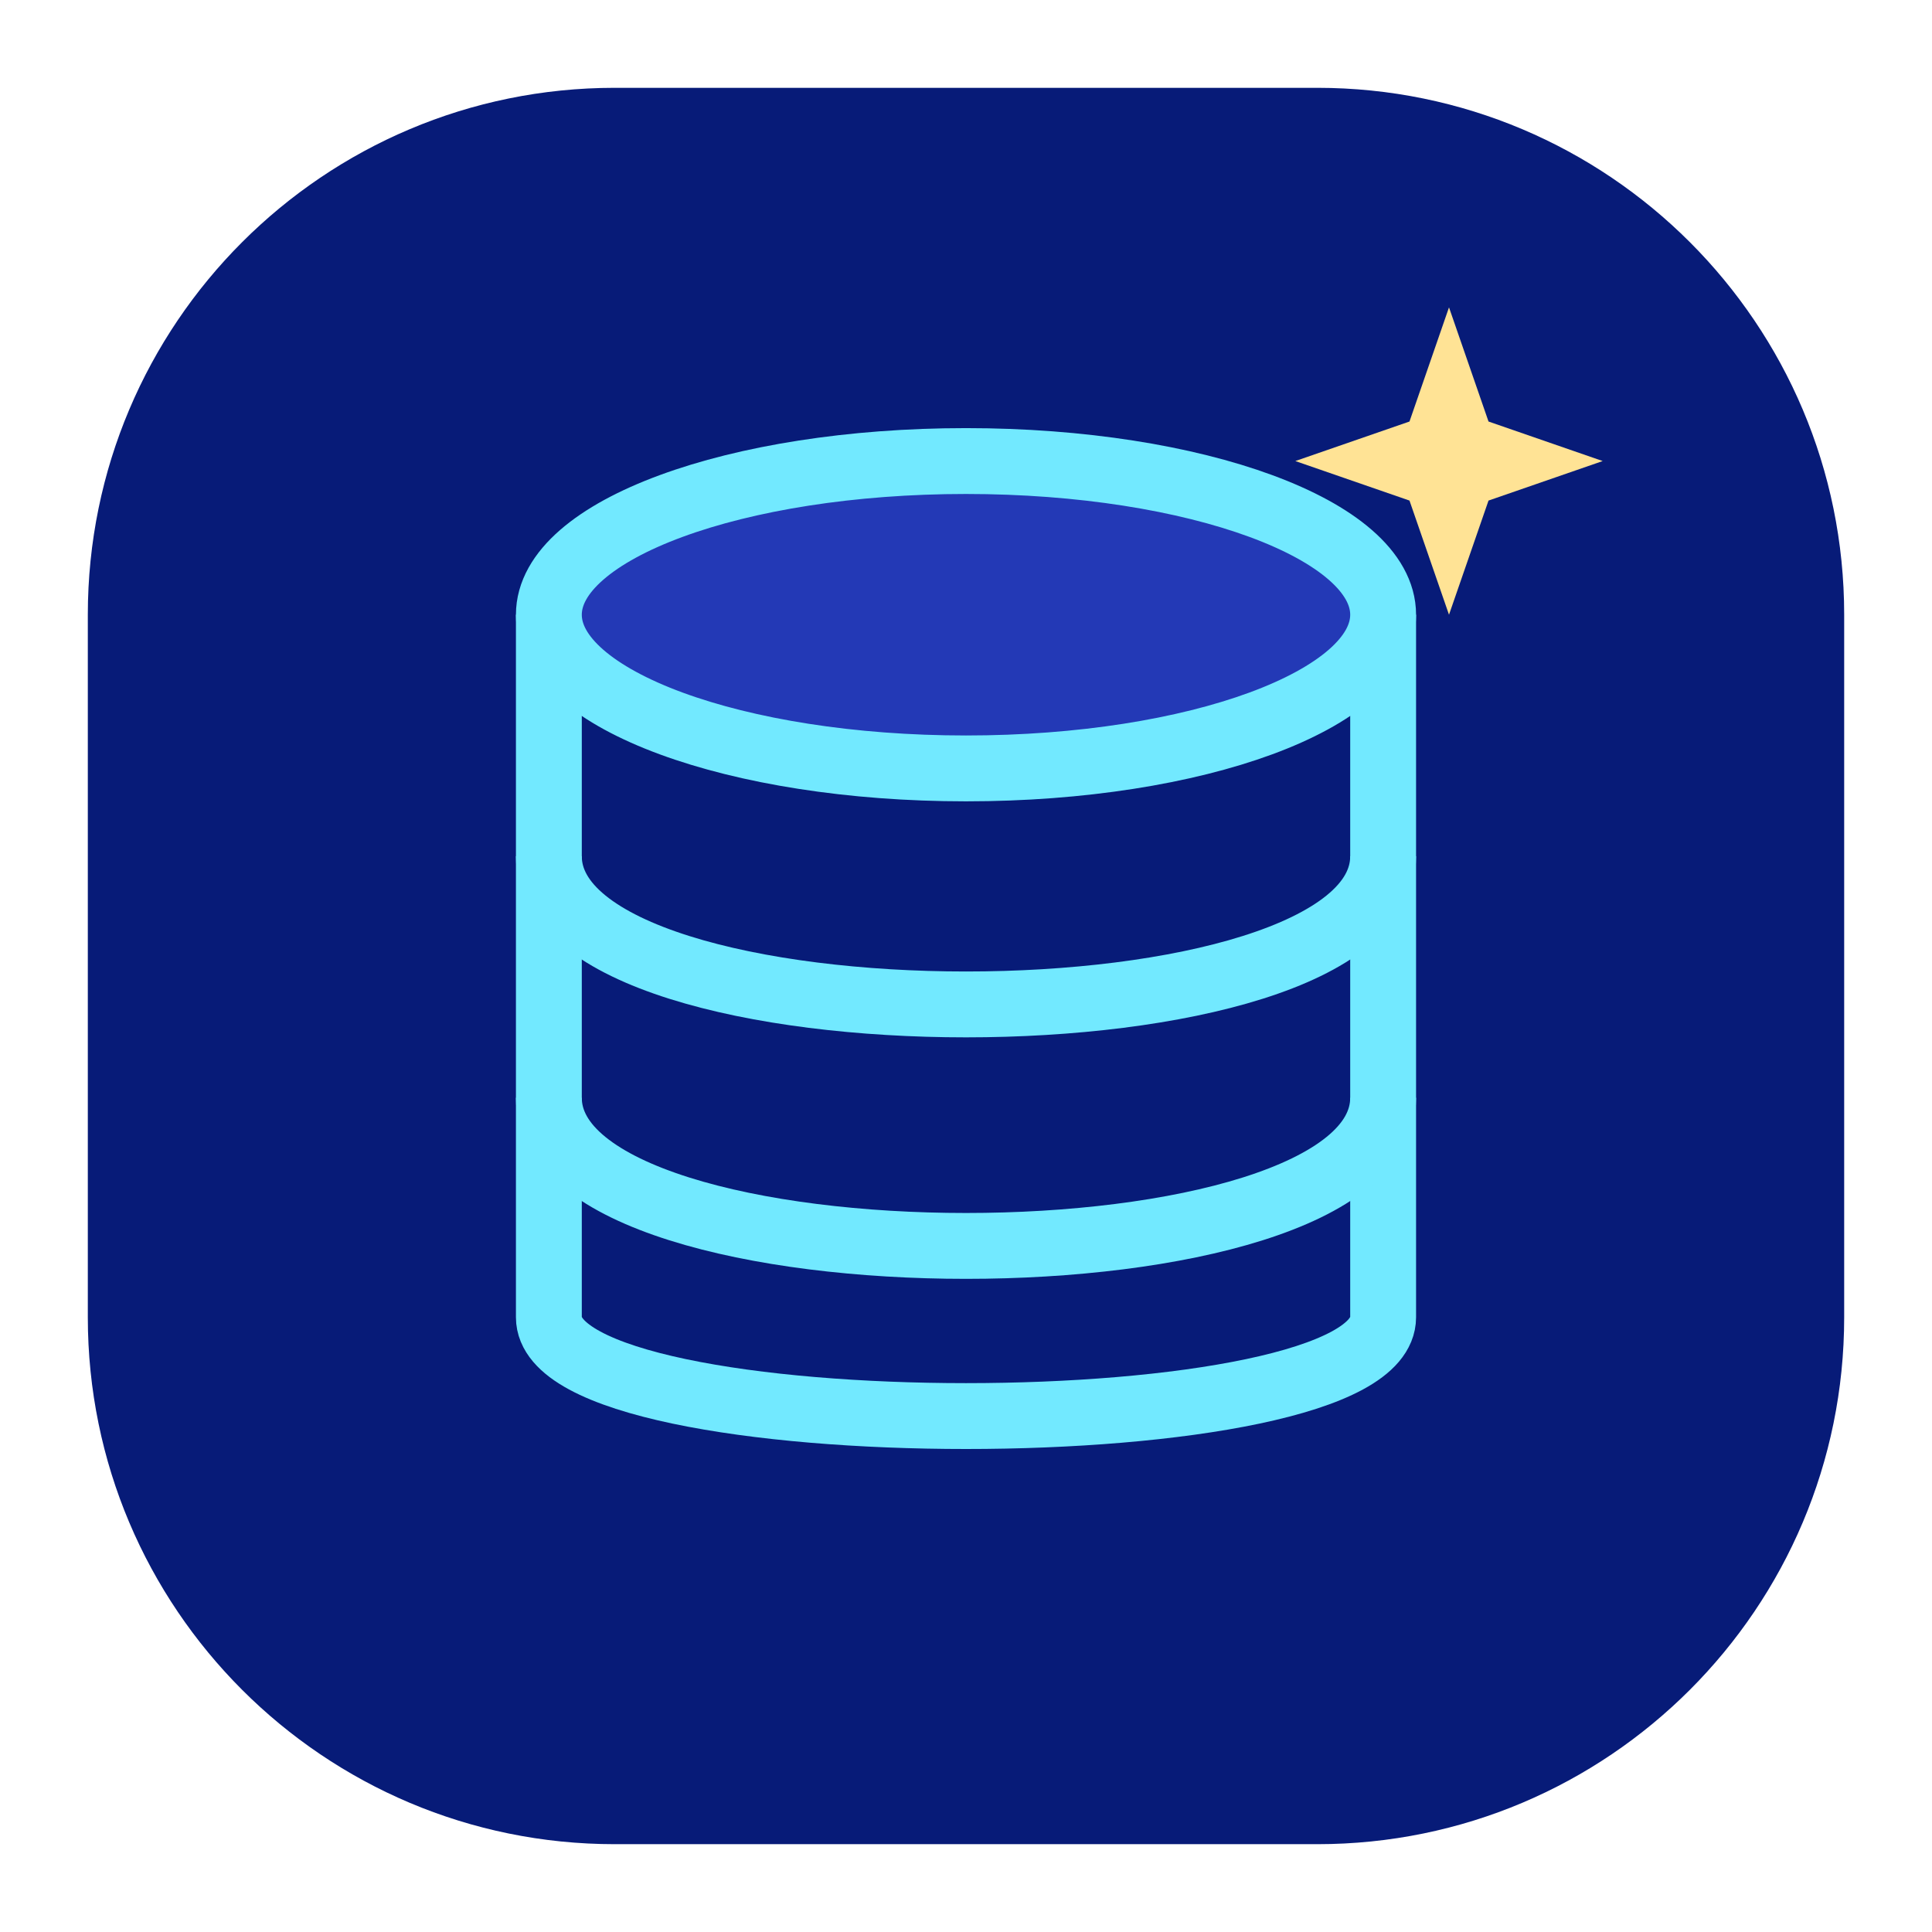
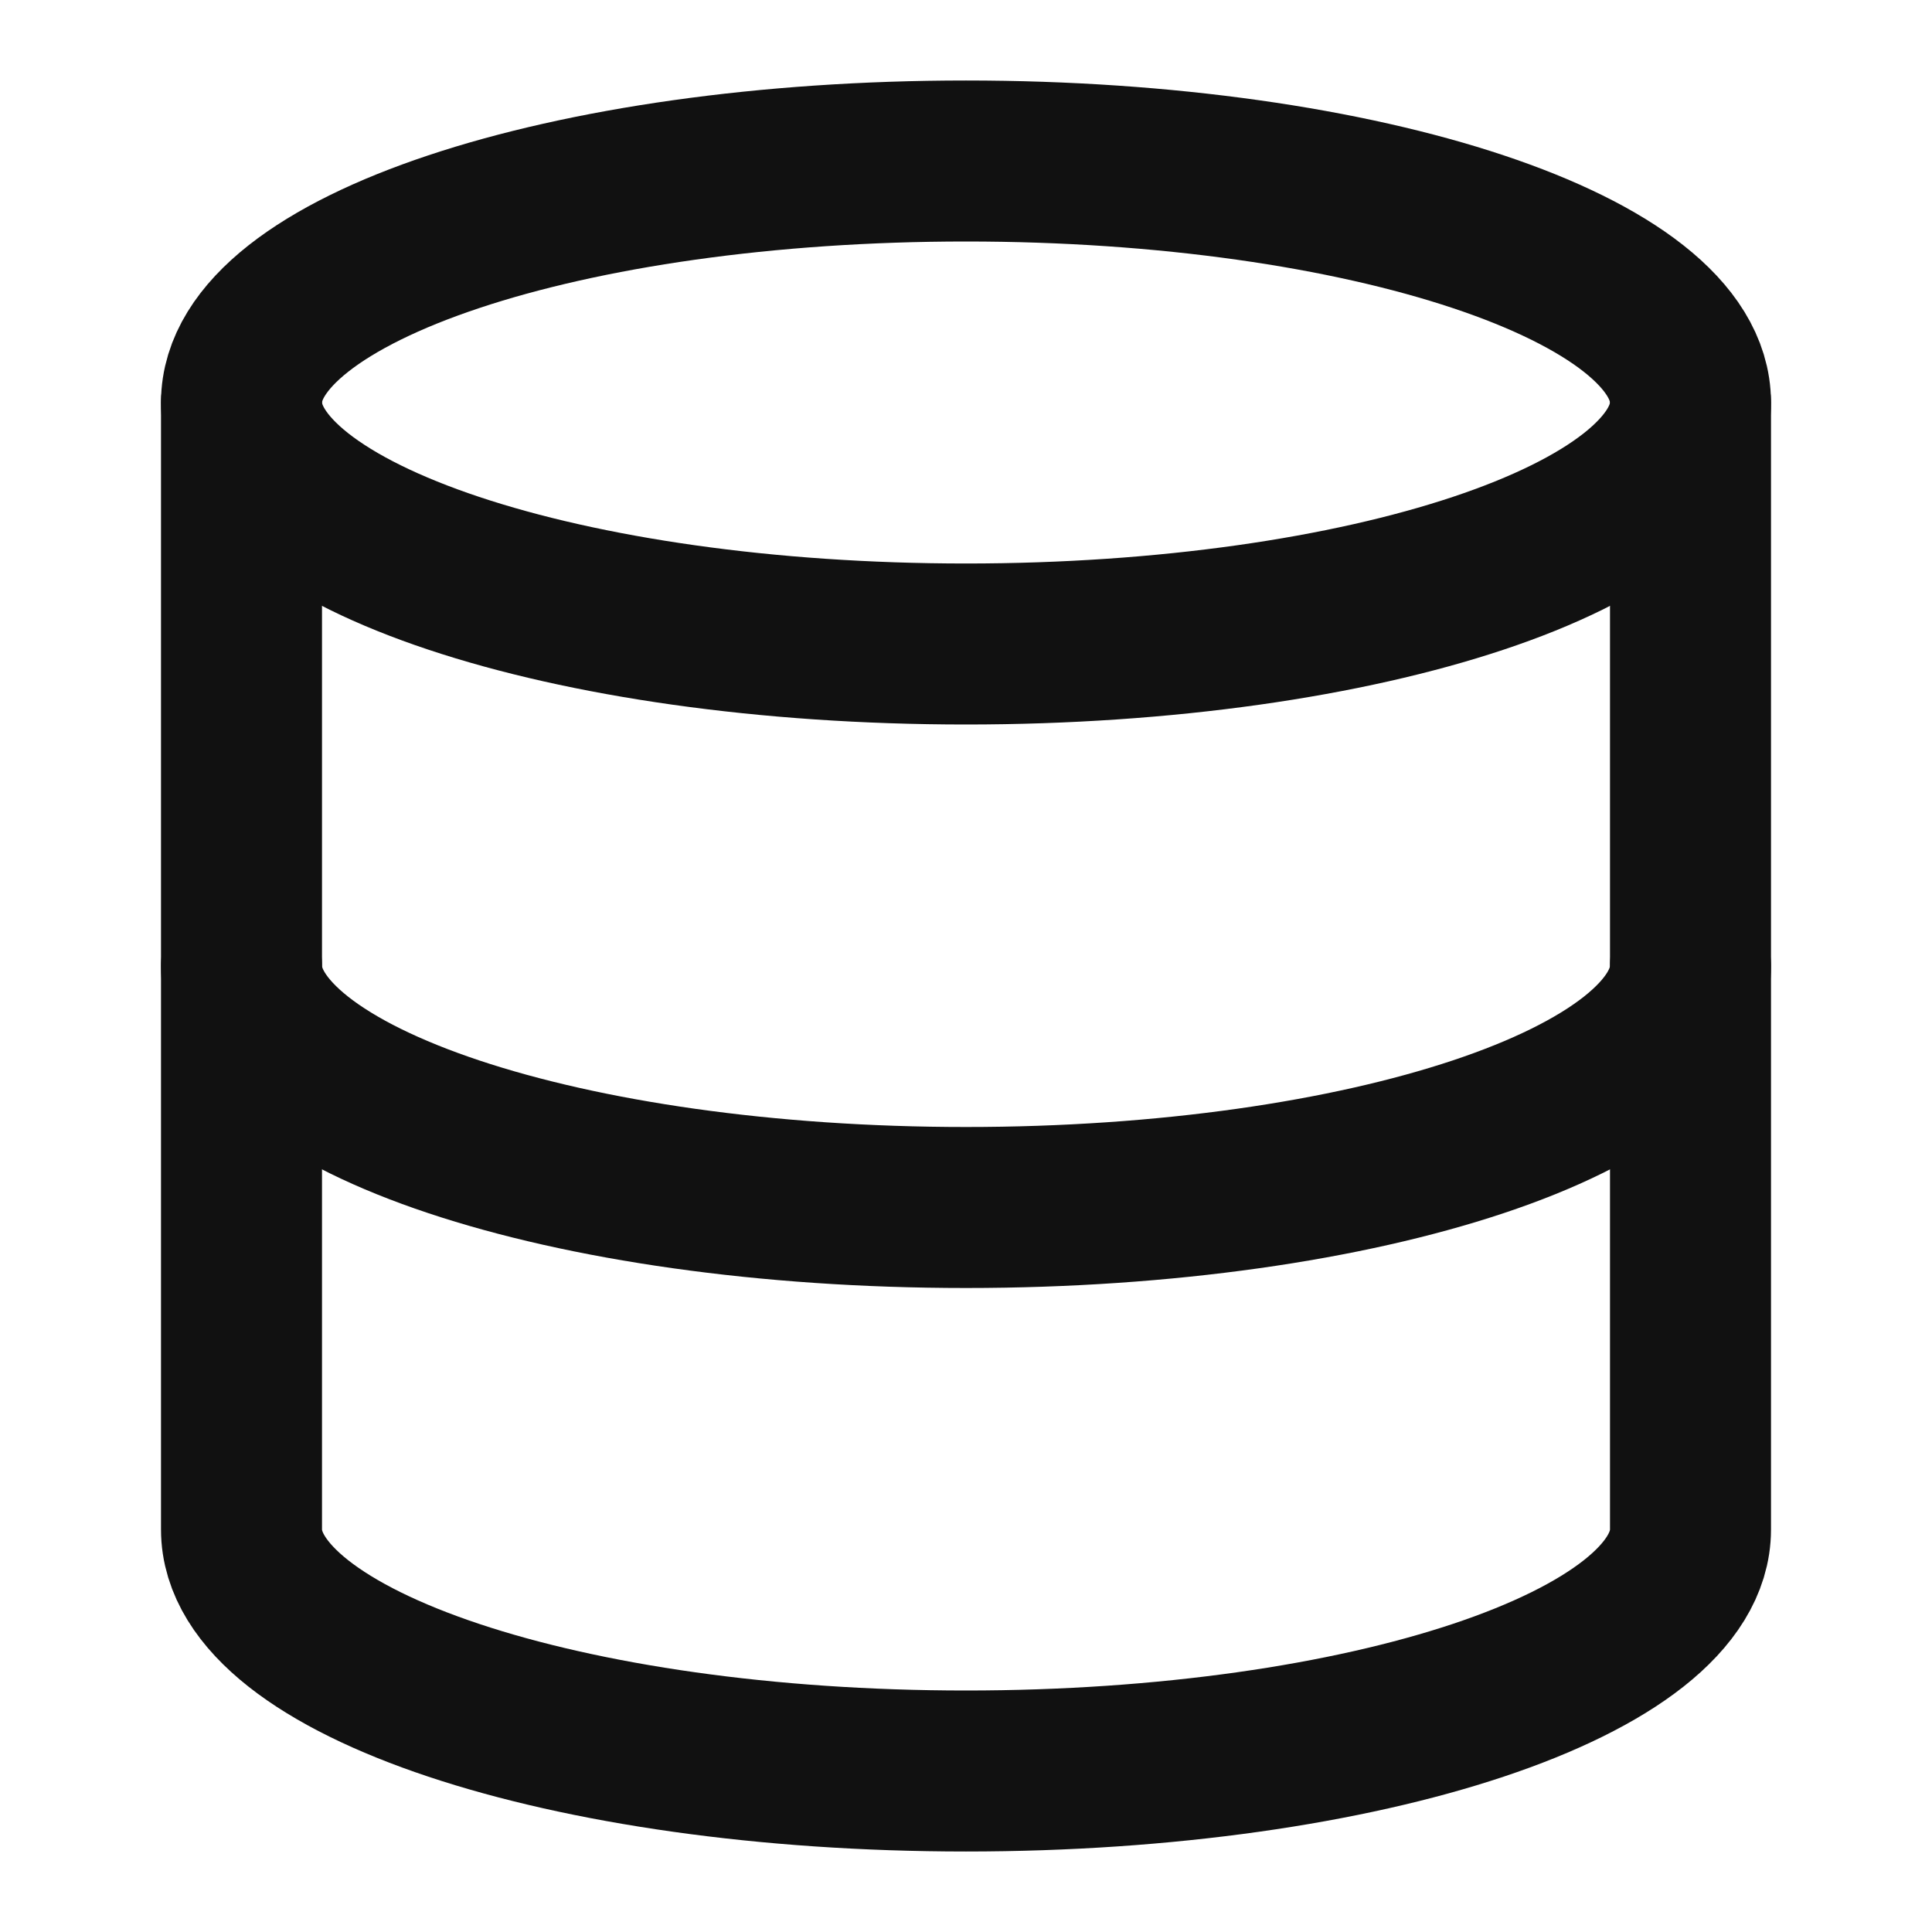
- <svg xmlns="http://www.w3.org/2000/svg" width="88" height="88" viewBox="0 0 88 88" fill="none">
-   <rect x="4" y="4" width="80" height="80" rx="24" fill="#071B78" />
-   <path d="M25 28v32c0 6 38 6 38 0V28" stroke="#72E9FF" stroke-width="3" stroke-linejoin="round" />
-   <ellipse cx="44" cy="28" rx="19" ry="7" fill="#2339B6" stroke="#72E9FF" stroke-width="3" />
-   <path d="M25 39c0 9 38 9 38 0M25 50c0 9 38 9 38 0" stroke="#72E9FF" stroke-width="3" />
-   <path d="m66 14 1.8 5.2L73 21l-5.2 1.8L66 28l-1.8-5.2L59 21l5.2-1.8L66 14Z" fill="#FFE395" />
+ <svg xmlns="http://www.w3.org/2000/svg" width="24" height="24" viewBox="0 0 24 24" fill="none" stroke="#111111" stroke-width="2" stroke-linecap="round" stroke-linejoin="round">
+   <ellipse cx="12" cy="5" rx="9" ry="3" />
+   <path d="M3 5V19A9 3 0 0 0 21 19V5" />
+   <path d="M3 12A9 3 0 0 0 21 12" />
</svg>
